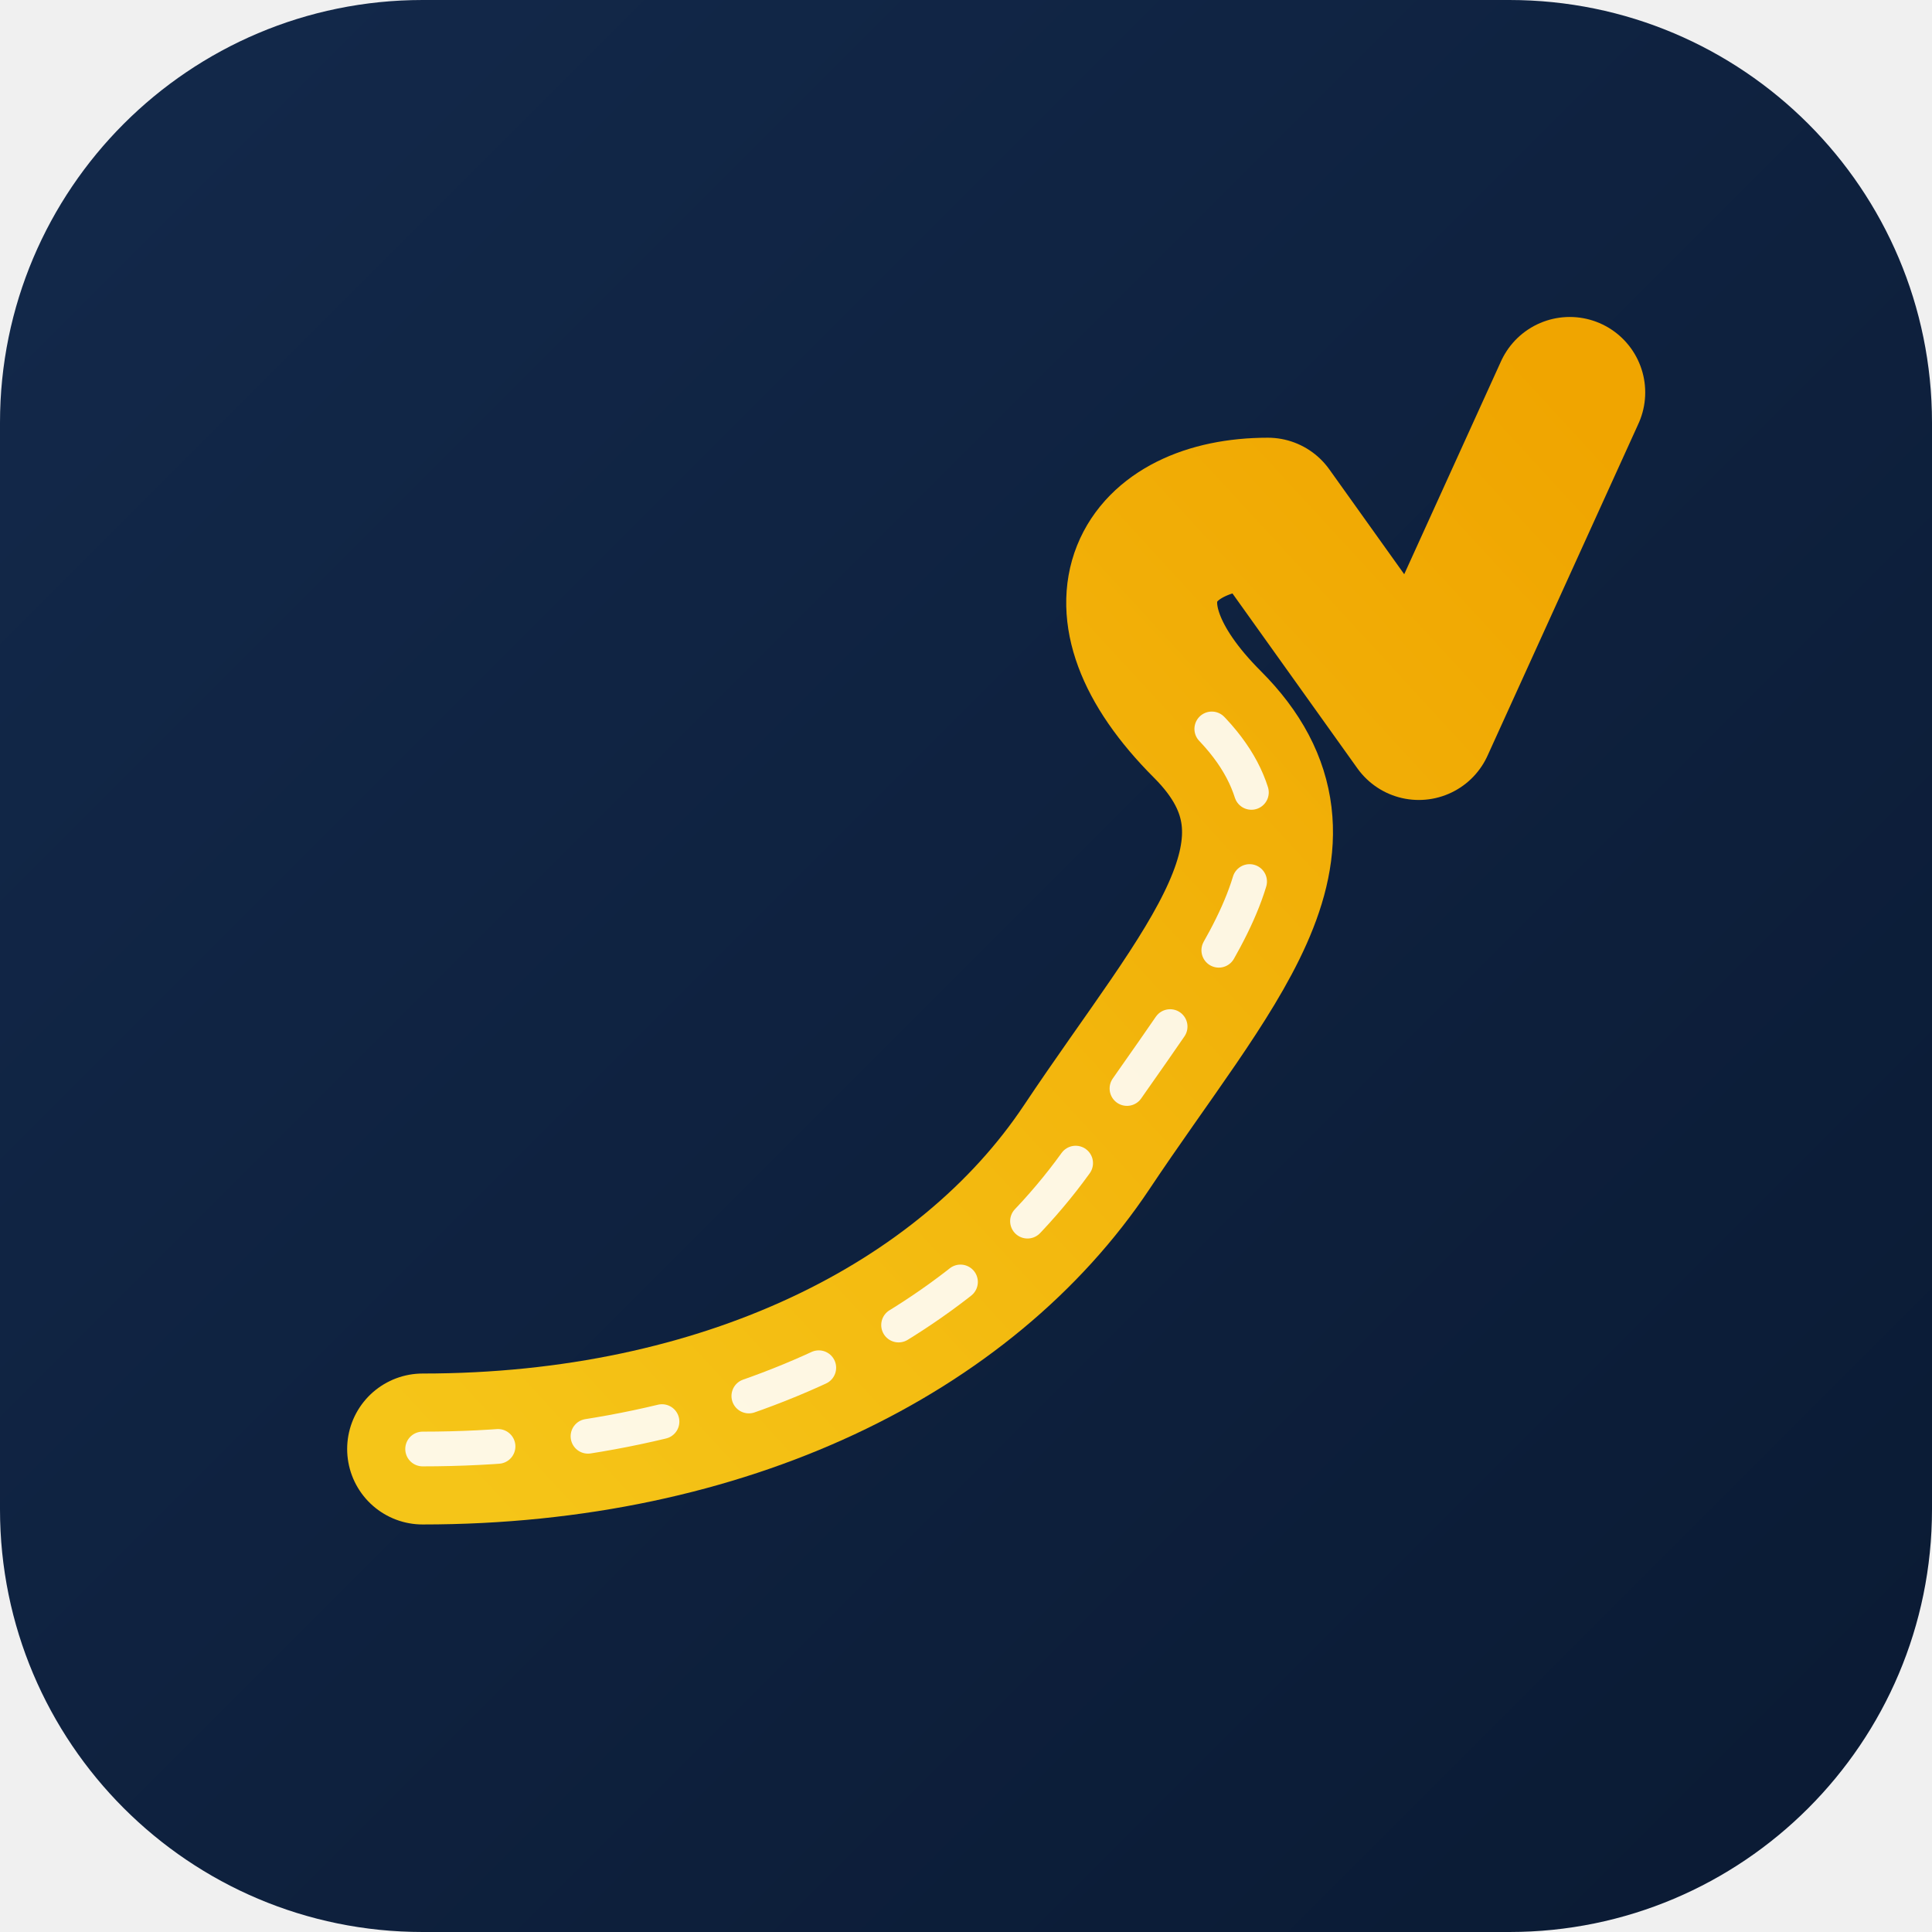
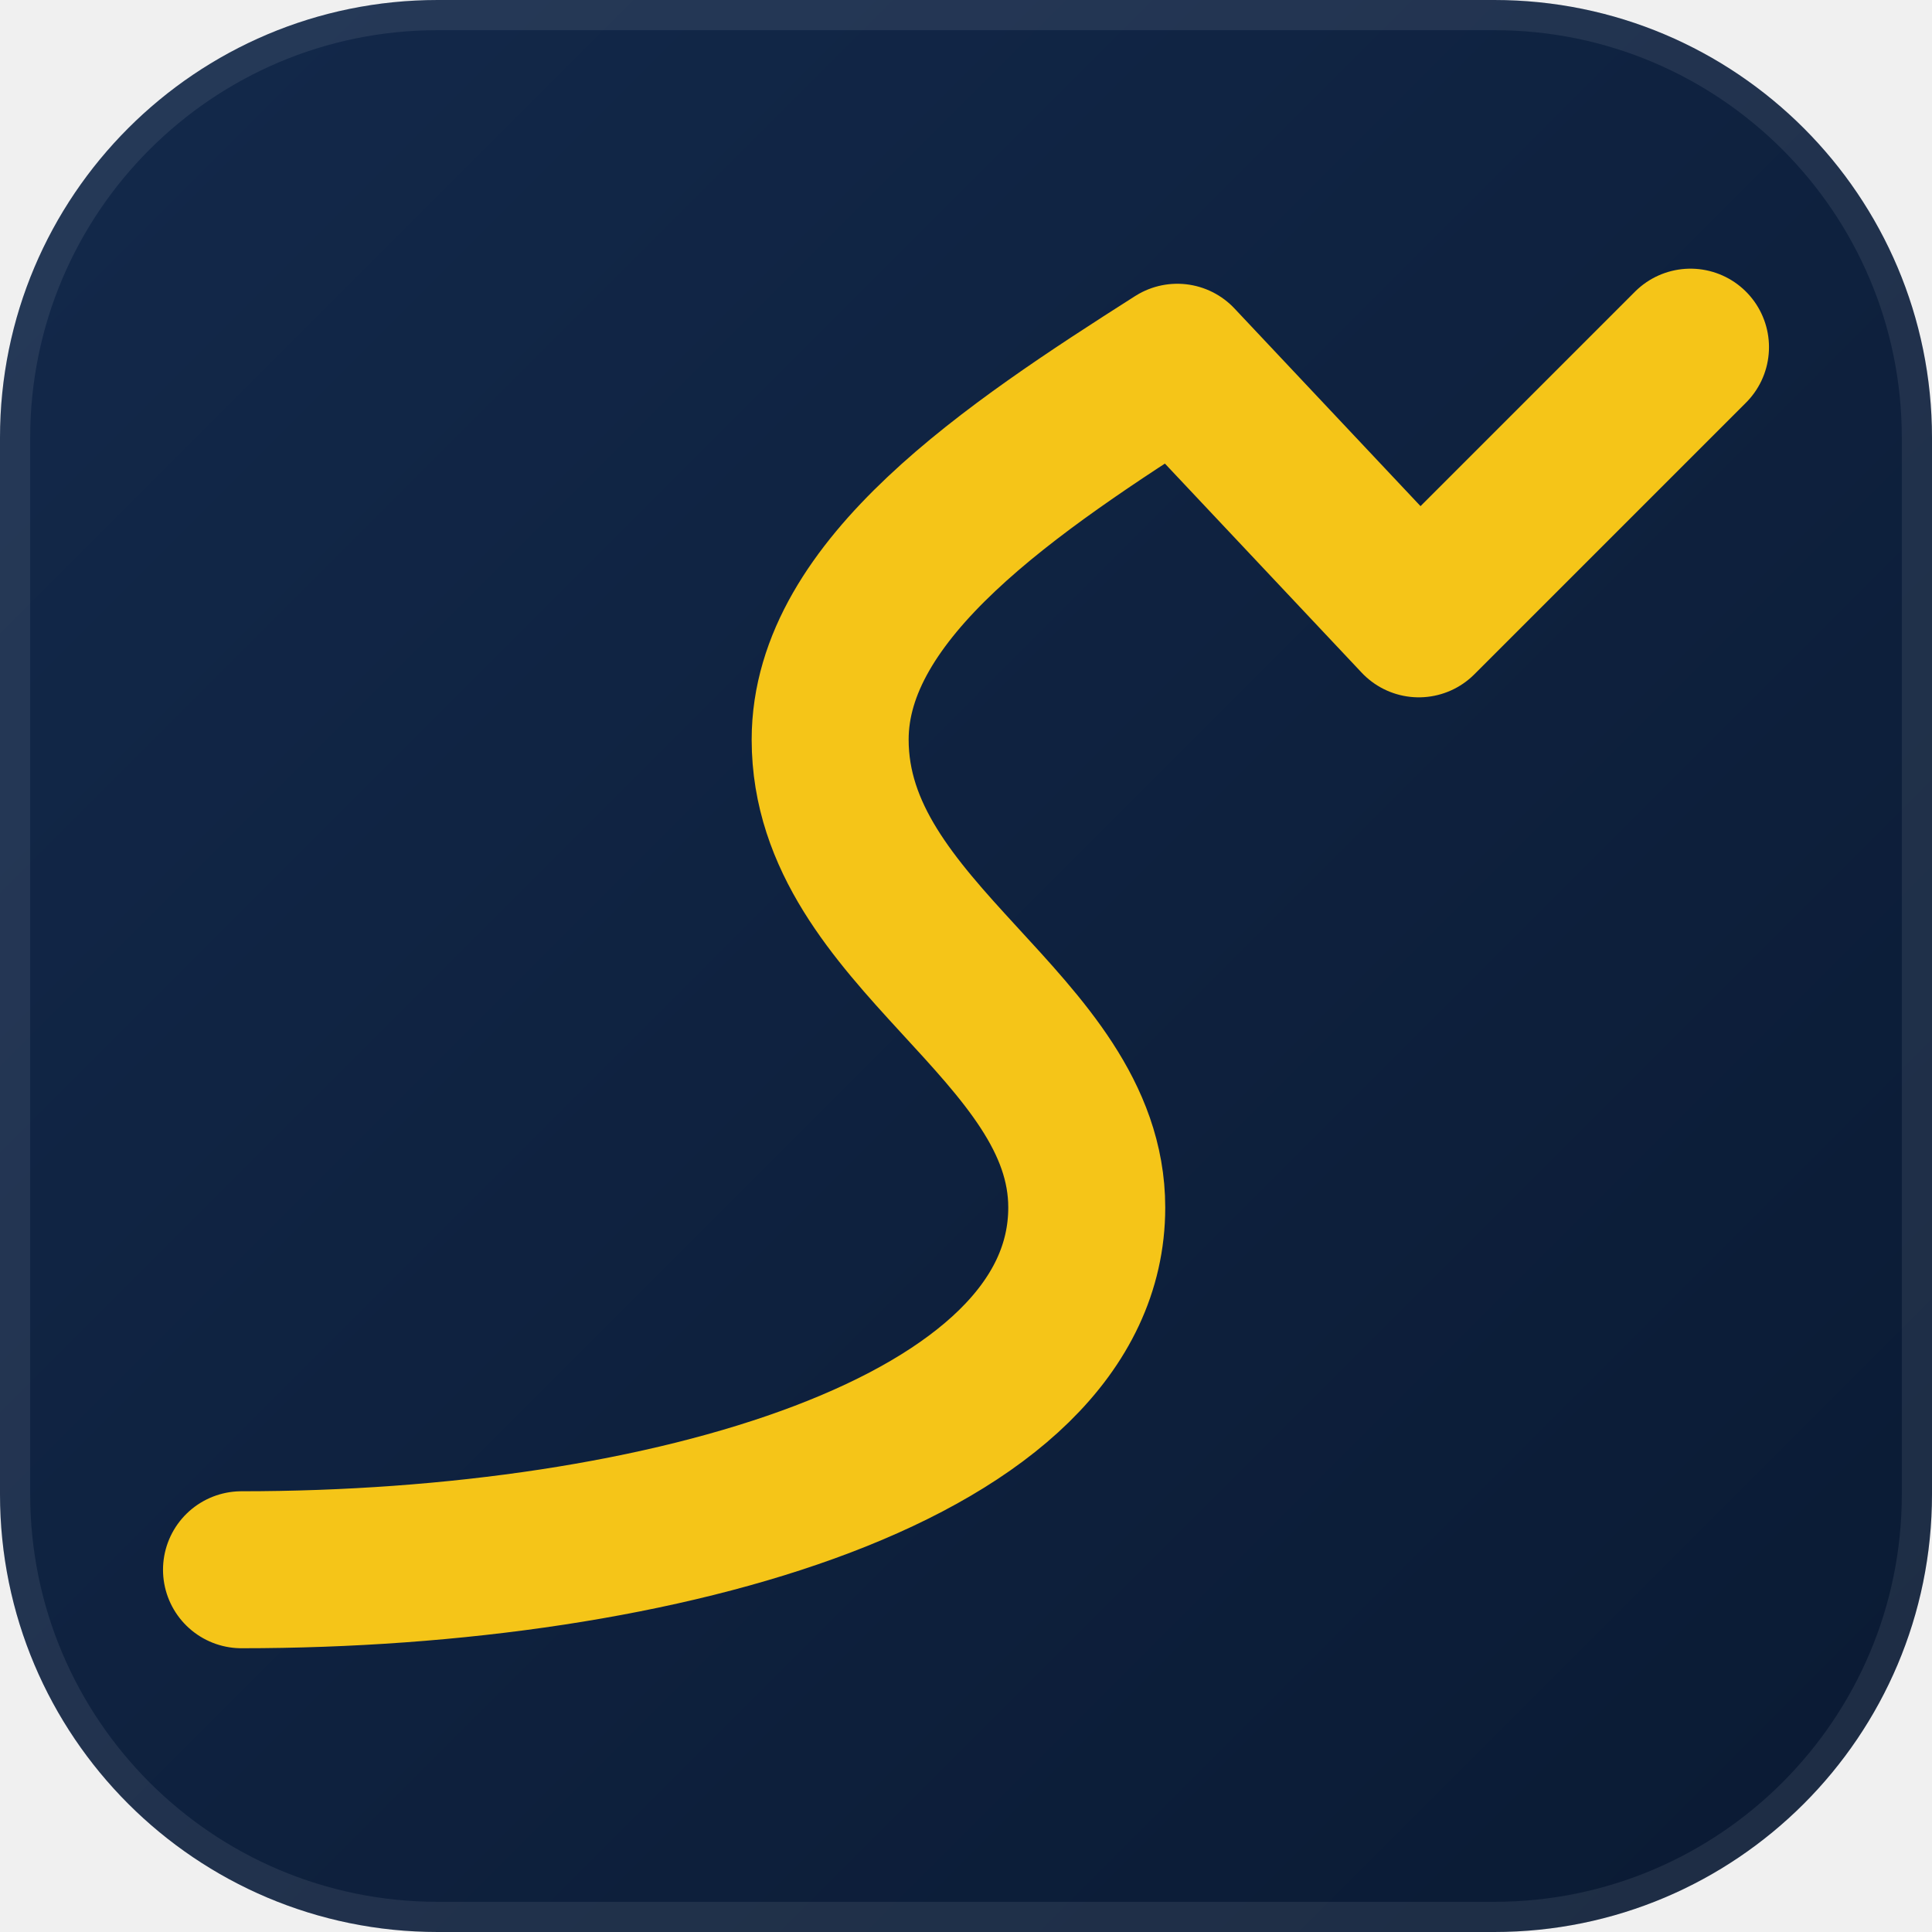
<svg xmlns="http://www.w3.org/2000/svg" viewBox="0 0 64 64" fill="none" shape-rendering="geometricPrecision">
  <defs>
-     <linearGradient id="rc-tile" x1="0" y1="0" x2="64" y2="64" gradientUnits="userSpaceOnUse">
+     <linearGradient id="bg" x1="0" y1="0" x2="1" y2="1">
      <stop stop-color="#13294B" />
      <stop offset="1" stop-color="#0A1A33" />
    </linearGradient>
-     <linearGradient id="rc-route" x1="14" y1="48" x2="52" y2="13" gradientUnits="userSpaceOnUse">
-       <stop stop-color="#F5C518" />
-       <stop offset="1" stop-color="#F0A500" />
-     </linearGradient>
  </defs>
-   <rect width="64" height="64" rx="14" fill="url(#rc-tile)" />
-   <path d="M14 48 C24 48 32 44 36 38 C40 32 44 28 40 24 C36 20 38 17 42 17 L47 24 L52 13" stroke="url(#rc-route)" stroke-width="5" stroke-linecap="round" stroke-linejoin="round" />
-   <path d="M14 48 C24 48 32 44 36 38 C40 32 44 28 40 24" stroke="#FFFFFF" stroke-opacity="0.88" stroke-width="1.15" stroke-linecap="round" stroke-linejoin="round" stroke-dasharray="2.5 3" />
+   <rect width="64" height="64" rx="14.5" fill="url(#bg)" />
+   <rect x="0.5" y="0.5" width="63" height="63" rx="14" fill="none" stroke="rgba(255,255,255,0.08)" stroke-width="1" />
+   <path d="M8 52 C22 52 36 48 36 40 C36 34 27.5 31 27.5 24.5 C27.5 19.5 33.5 15.5 39 12 L47 20.5 L56 11.5" stroke="#F5C518" stroke-width="5.2" stroke-linecap="round" stroke-linejoin="round" />
</svg>
